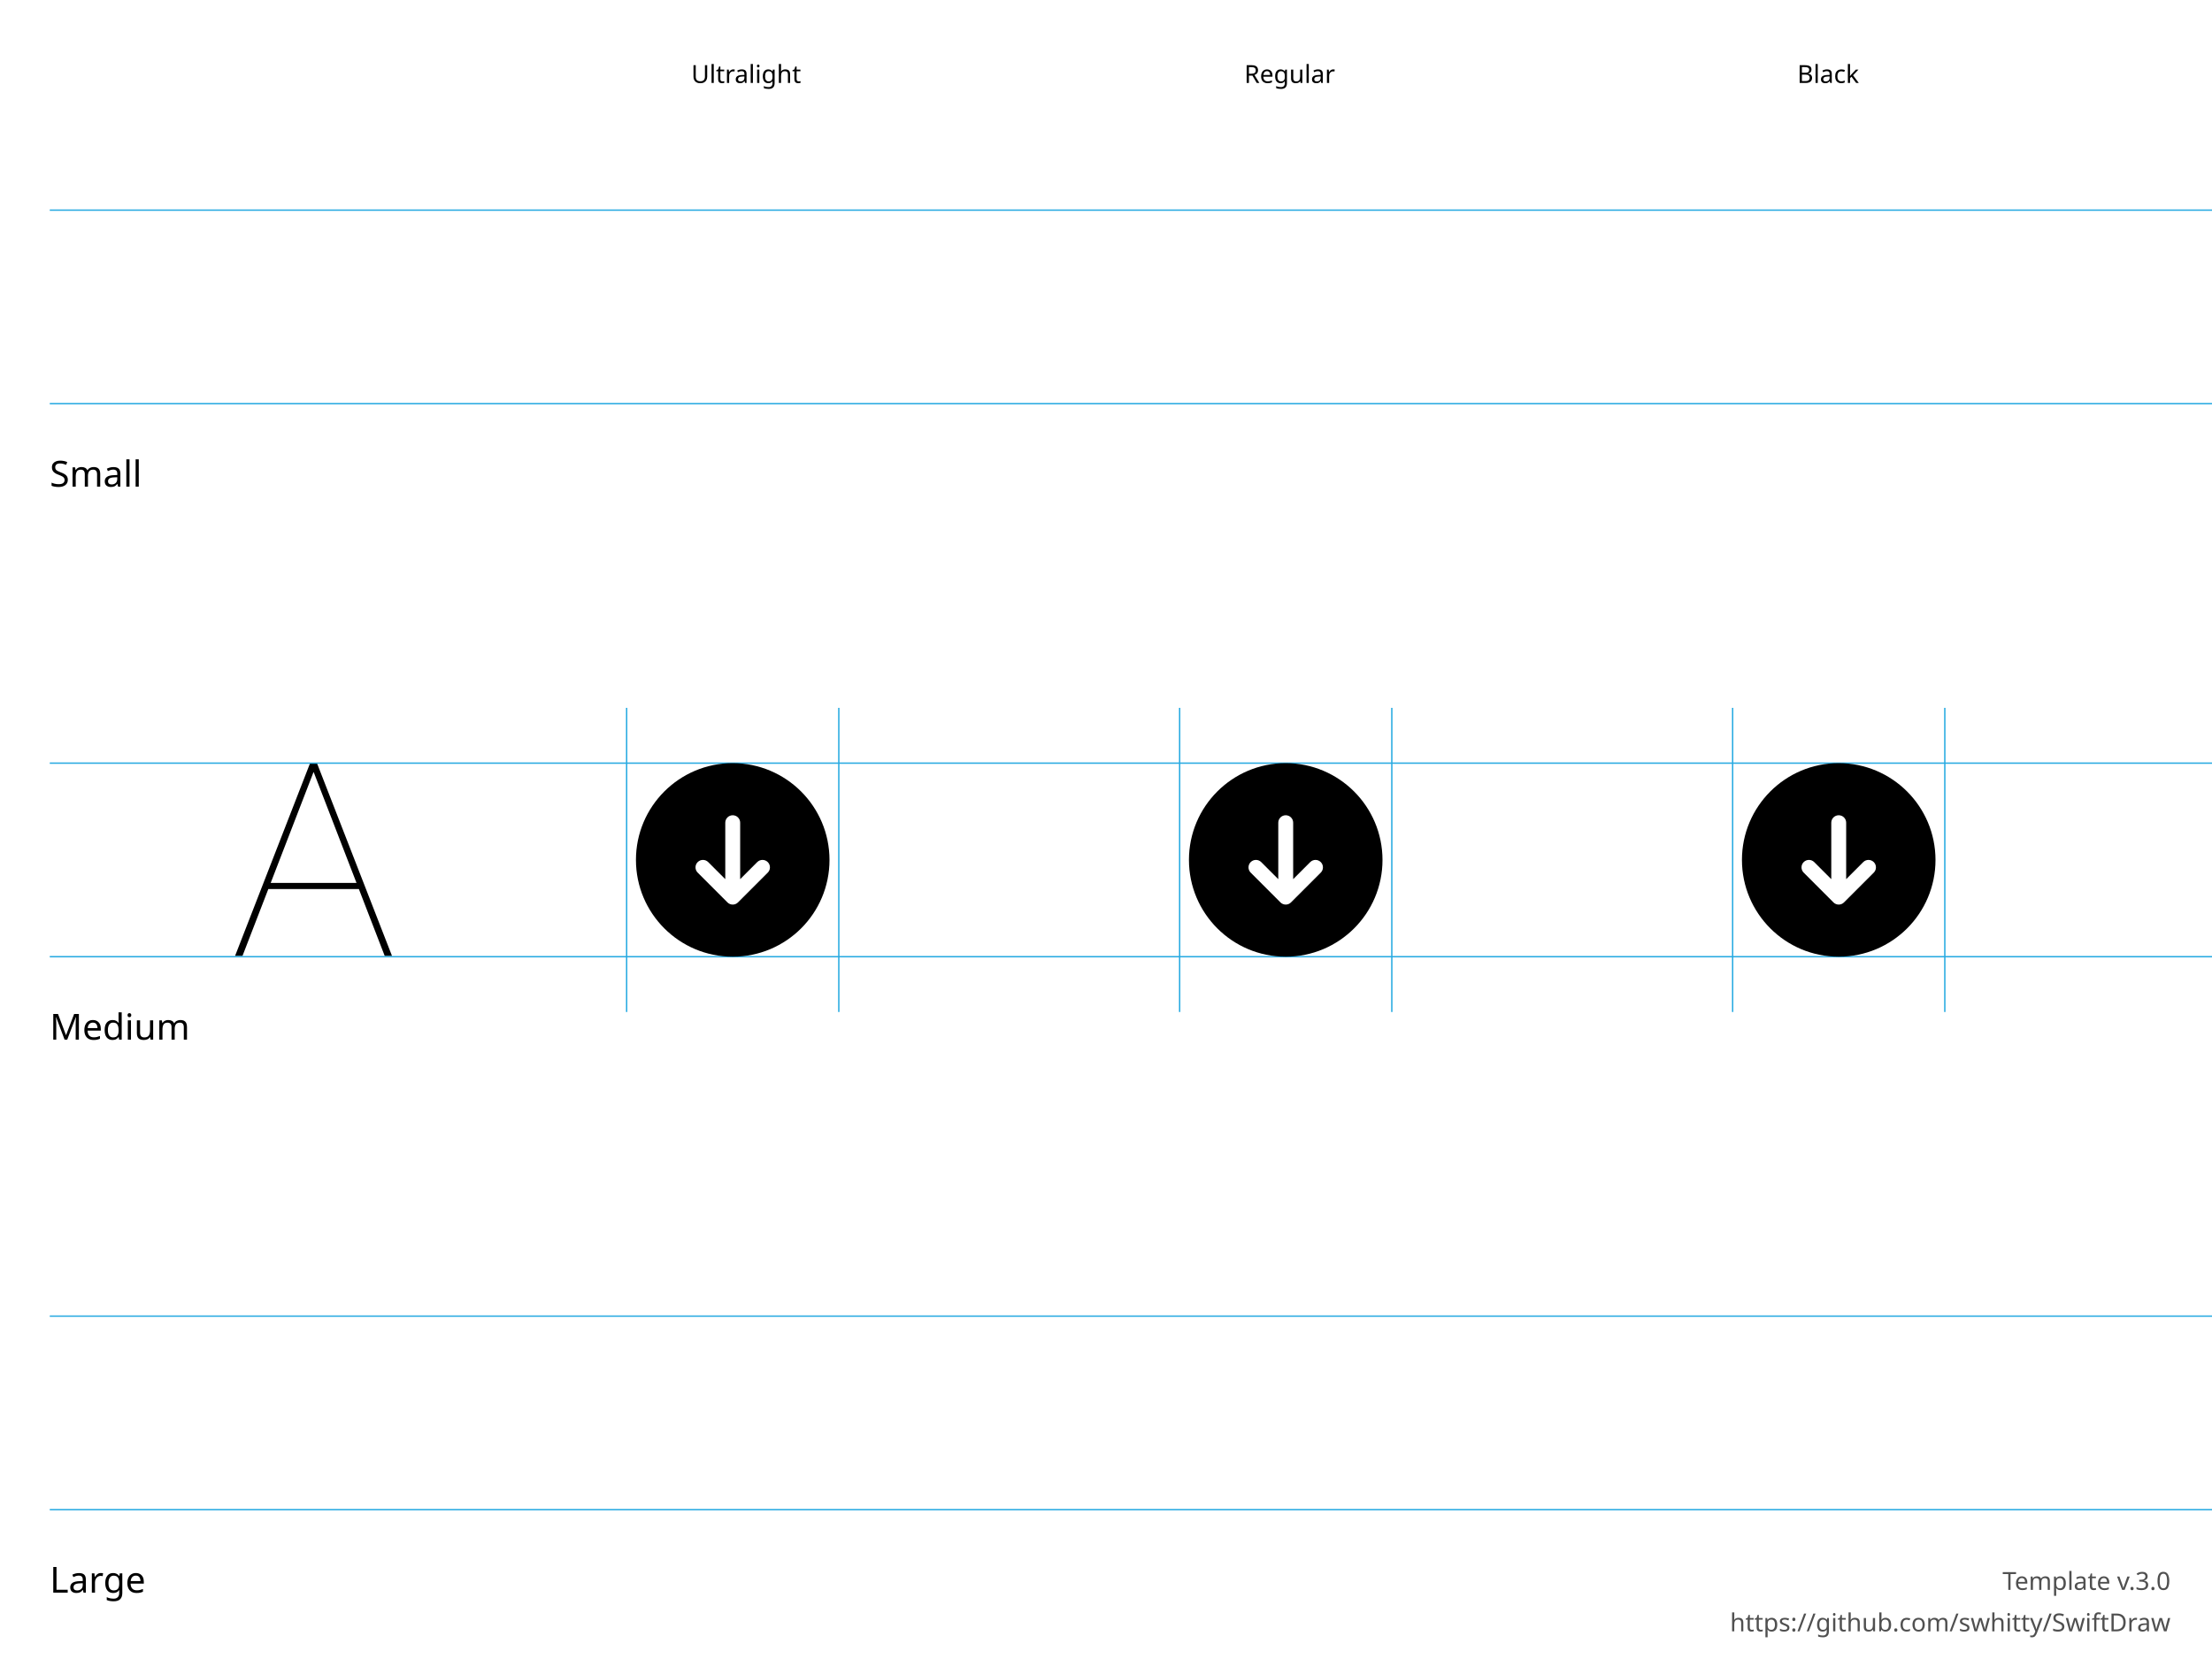
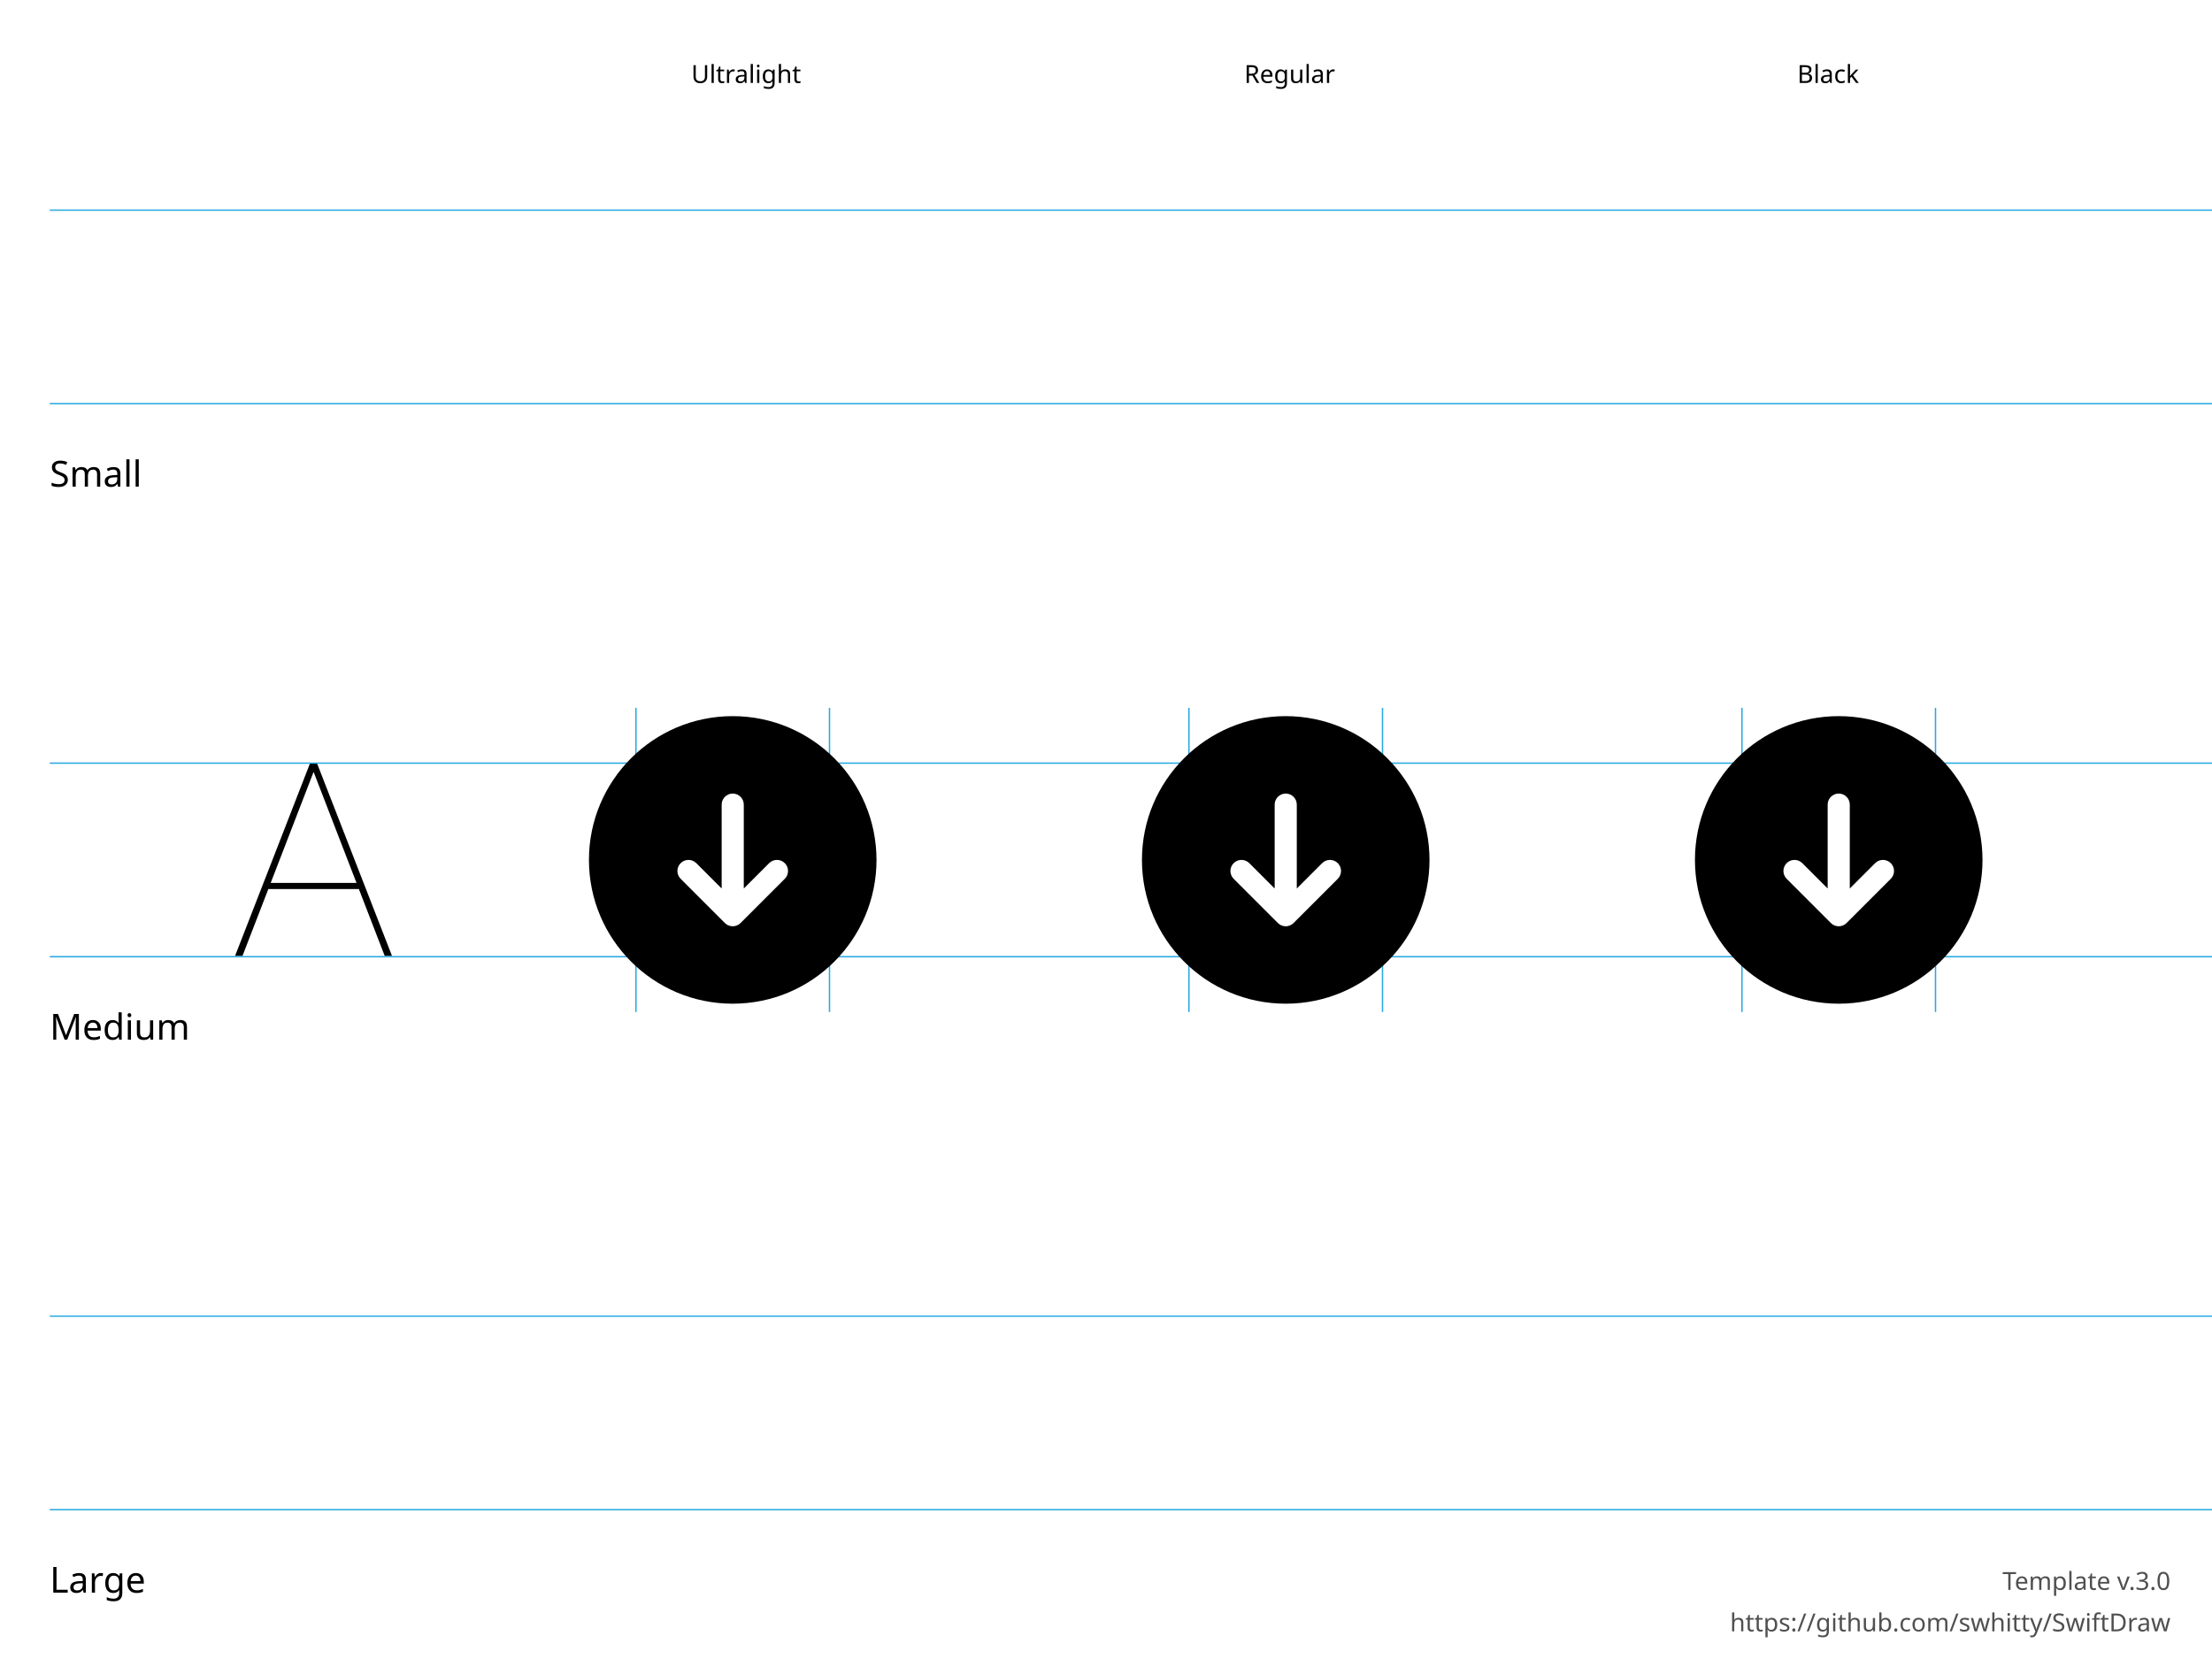
<svg xmlns="http://www.w3.org/2000/svg" height="600" width="800">
  <g id="Notes" font-family="LucidaGrande, 'Lucida Grande', sans-serif" font-size="13">
    <rect fill="white" height="600.0" width="800.0" x="0.0" y="0.0" />
    <g font-size="13">
      <text x="18.0" y="176.0">Small</text>
      <text x="18.0" y="376.0">Medium</text>
      <text x="18.0" y="576.0">Large</text>
    </g>
    <g font-size="9">
      <text x="250.0" y="30.0">Ultralight</text>
      <text x="450.0" y="30.0">Regular</text>
      <text x="650.0" y="30.0">Black</text>
      <text id="template-version" fill="#505050" text-anchor="end" x="785.0" y="575.0">Template v.3.0</text>
      <a href="https://github.com/swhitty/SwiftDraw">
        <text fill="#505050" text-anchor="end" x="785.0" y="590.0">https://github.com/swhitty/SwiftDraw</text>
      </a>
    </g>
  </g>
  <g id="Guides" stroke="rgb(39, 170, 225)" stroke-width="0.5">
    <path id="Capline-S" d="M18,76 l800,0" />
    <path id="H-reference" d="M85,145.755 L87.685,145.755 L113.369,79.287 L114.052,79.287 L114.052,76 L112.148,76 L85,145.755 Z M95.693,121.536 L130.996,121.536 L130.263,119.313 L96.474,119.313 L95.693,121.536 Z M139.15,145.755 L141.787,145.755 L114.638,76 L113.466,76 L113.466,79.287 L139.15,145.755 Z" stroke="none" transform="translate(0,200)" />
    <path id="Baseline-S" d="M18,146 l800,0" />
-     <path id="left-margin-Ultralight-M" d="M226.635,256 l0,110" />
-     <path id="right-margin-Ultralight-M" d="M303.365,256 l0,110" />
-     <path id="left-margin-Regular-M" d="M426.635,256 l0,110" />
-     <path id="right-margin-Regular-M" d="M503.365,256 l0,110" />
-     <path id="left-margin-Black-M" d="M626.635,256 l0,110" />
-     <path id="right-margin-Black-M" d="M703.365,256 l0,110" />
+     <path id="left-margin-Ultralight-M" d="M230,256 l0,110" />
+     <path id="right-margin-Ultralight-M" d="M300,256 l0,110" />
+     <path id="left-margin-Regular-M" d="M430,256 l0,110" />
+     <path id="right-margin-Regular-M" d="M500,256 l0,110" />
+     <path id="left-margin-Black-M" d="M630,256 l0,110" />
+     <path id="right-margin-Black-M" d="M700,256 l0,110" />
    <path id="Capline-M" d="M18,276 l800,0" />
    <path id="Baseline-M" d="M18,346 l800,0" />
    <path id="Capline-L" d="M18,476 l800,0" />
    <path id="Baseline-L" d="M18,546 l800,0" />
  </g>
  <g id="Symbols">
    <g id="Ultralight-M" transform="translate(0,200)">
-       <path d="M265,76 C245.67,76 230,91.67 230,111 C230,130.33 245.67,146 265,146 C284.33,146 300,130.33 300,111 C299.979,91.677 284.32,76.02 264.999,76 Z M277.674,115.597 L266.905,126.366 C266.4,126.872 265.715,127.156 265,127.156 C264.285,127.156 263.6,126.872 263.095,126.366 L252.326,115.597 C251.275,114.545 251.275,112.84 252.327,111.788 C253.379,110.737 255.084,110.736 256.136,111.788 L262.308,117.963 L262.308,97.538 C262.308,96.052 263.513,94.846 265,94.846 C266.487,94.846 267.692,96.052 267.692,97.538 L267.692,117.963 L273.864,111.787 C274.916,110.736 276.622,110.736 277.674,111.787 C278.726,112.839 278.726,114.545 277.674,115.597 Z" />
+       <path d="M265,59 C236.281,59 213,82.281 213,111 C213,139.719 236.281,163 265,163 C293.719,163 317,139.719 317,111 C316.969,82.292 293.704,59.029 264.998,59 Z M283.83,117.83 L267.83,133.83 C267.08,134.581 266.062,135.003 265,135.003 C263.938,135.003 262.92,134.581 262.17,133.83 L246.17,117.83 C244.608,116.267 244.609,113.734 246.171,112.171 C247.734,110.609 250.267,110.608 251.83,112.17 L261,121.345 L261,91 C261,88.791 262.791,87 265,87 C267.209,87 269,88.791 269,91 L269,121.345 L278.17,112.17 C279.733,110.607 282.267,110.607 283.83,112.17 C285.393,113.733 285.393,116.267 283.83,117.83 Z" />
    </g>
    <g id="Regular-M" transform="translate(0,200)">
-       <path d="M465,76 C445.67,76 430,91.67 430,111 C430,130.33 445.67,146 465,146 C484.33,146 500,130.33 500,111 C499.979,91.677 484.32,76.02 464.999,76 Z M477.674,115.597 L466.905,126.366 C466.4,126.872 465.715,127.156 465,127.156 C464.285,127.156 463.6,126.872 463.095,126.366 L452.326,115.597 C451.275,114.545 451.275,112.84 452.327,111.788 C453.379,110.737 455.084,110.736 456.136,111.788 L462.308,117.963 L462.308,97.538 C462.308,96.052 463.513,94.846 465,94.846 C466.487,94.846 467.692,96.052 467.692,97.538 L467.692,117.963 L473.864,111.787 C474.916,110.736 476.622,110.736 477.674,111.787 C478.726,112.839 478.726,114.545 477.674,115.597 Z" />
+       <path d="M465,59 C436.281,59 413,82.281 413,111 C413,139.719 436.281,163 465,163 C493.719,163 517,139.719 517,111 C516.969,82.292 493.704,59.029 464.998,59 Z M483.83,117.83 L467.83,133.83 C467.08,134.581 466.062,135.003 465,135.003 C463.938,135.003 462.92,134.581 462.17,133.83 L446.17,117.83 C444.608,116.267 444.609,113.734 446.171,112.171 C447.734,110.609 450.267,110.608 451.83,112.17 L461,121.345 L461,91 C461,88.791 462.791,87 465,87 C467.209,87 469,88.791 469,91 L469,121.345 L478.17,112.17 C479.733,110.607 482.267,110.607 483.83,112.17 C485.393,113.733 485.393,116.267 483.83,117.83 Z" />
    </g>
    <g id="Black-M" transform="translate(0,200)">
-       <path d="M665,76 C645.67,76 630,91.67 630,111 C630,130.33 645.67,146 665,146 C684.33,146 700,130.33 700,111 C699.979,91.677 684.32,76.02 664.999,76 Z M677.674,115.597 L666.905,126.366 C666.4,126.872 665.715,127.156 665,127.156 C664.285,127.156 663.6,126.872 663.095,126.366 L652.326,115.597 C651.275,114.545 651.275,112.84 652.327,111.788 C653.379,110.737 655.084,110.736 656.136,111.788 L662.308,117.963 L662.308,97.538 C662.308,96.052 663.513,94.846 665,94.846 C666.487,94.846 667.692,96.052 667.692,97.538 L667.692,117.963 L673.864,111.787 C674.916,110.736 676.622,110.736 677.674,111.787 C678.726,112.839 678.726,114.545 677.674,115.597 Z" />
+       <path d="M665,59 C636.281,59 613,82.281 613,111 C613,139.719 636.281,163 665,163 C693.719,163 717,139.719 717,111 C716.969,82.292 693.704,59.029 664.998,59 Z M683.83,117.83 L667.83,133.83 C667.08,134.581 666.062,135.003 665,135.003 C663.938,135.003 662.92,134.581 662.17,133.83 L646.17,117.83 C644.608,116.267 644.609,113.734 646.171,112.171 C647.734,110.609 650.267,110.608 651.83,112.17 L661,121.345 L661,91 C661,88.791 662.791,87 665,87 C667.209,87 669,88.791 669,91 L669,121.345 L678.17,112.17 C679.733,110.607 682.267,110.607 683.83,112.17 C685.393,113.733 685.393,116.267 683.83,117.83 Z" />
    </g>
  </g>
</svg>
